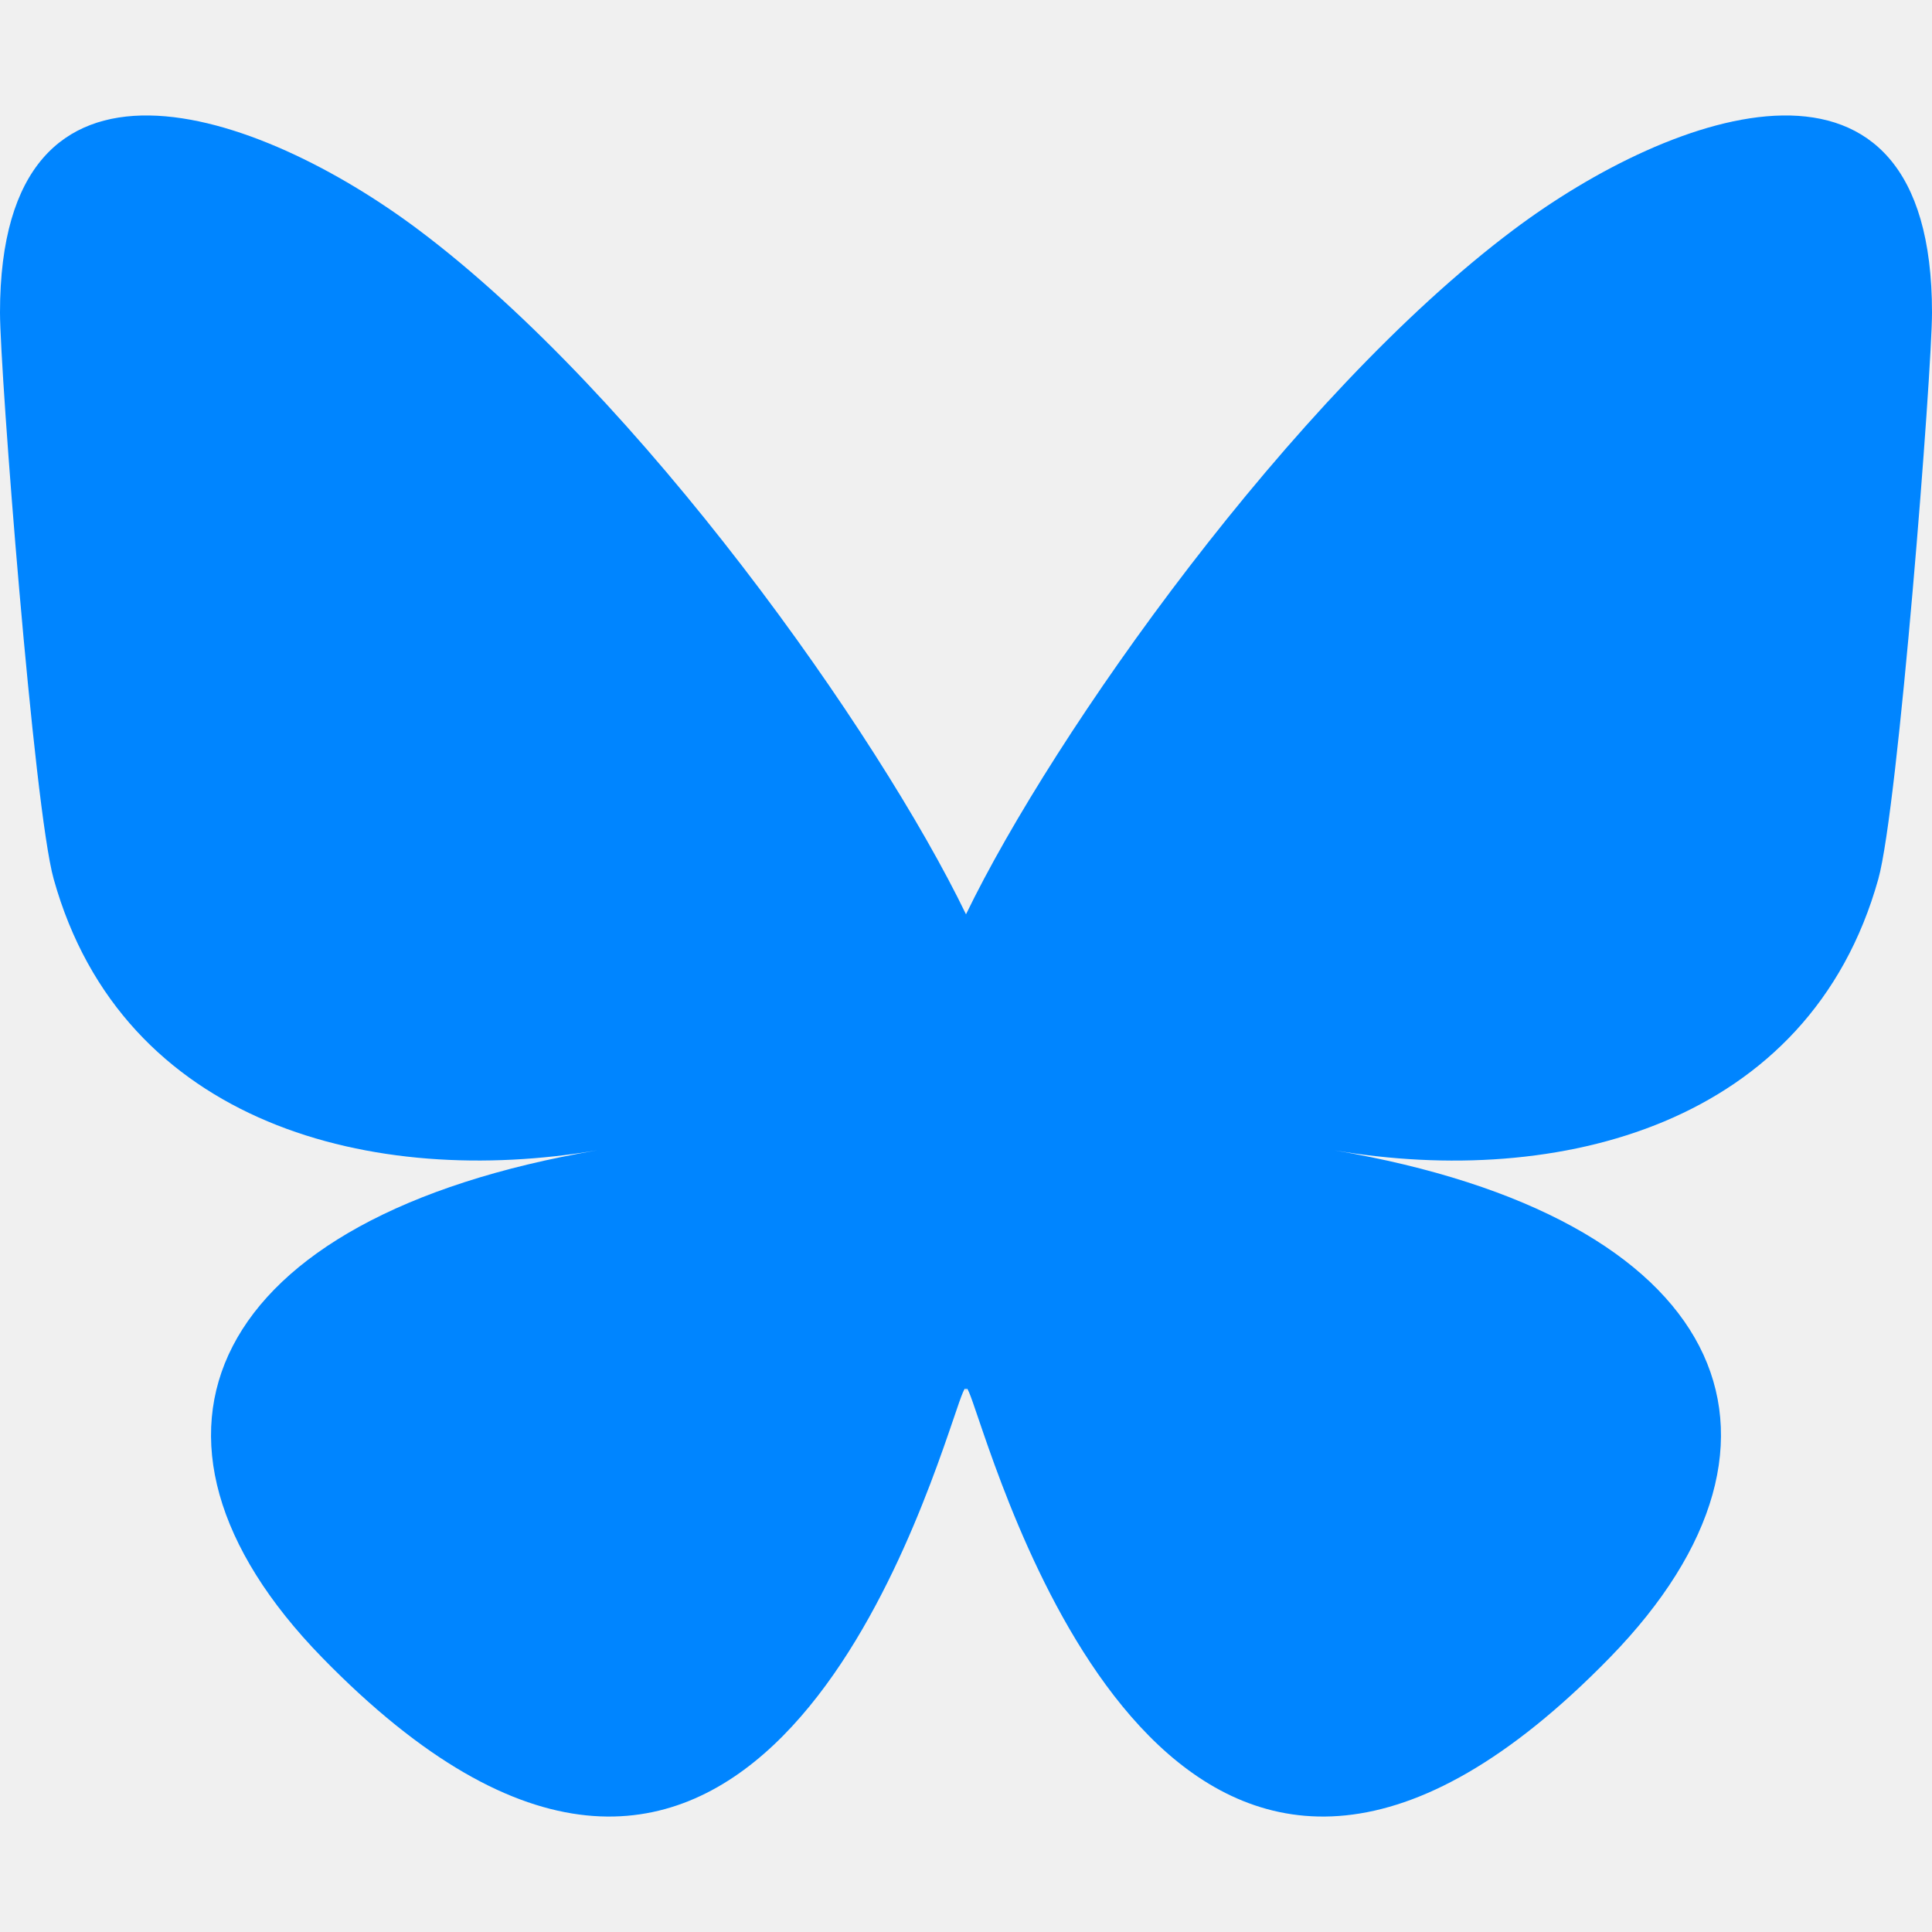
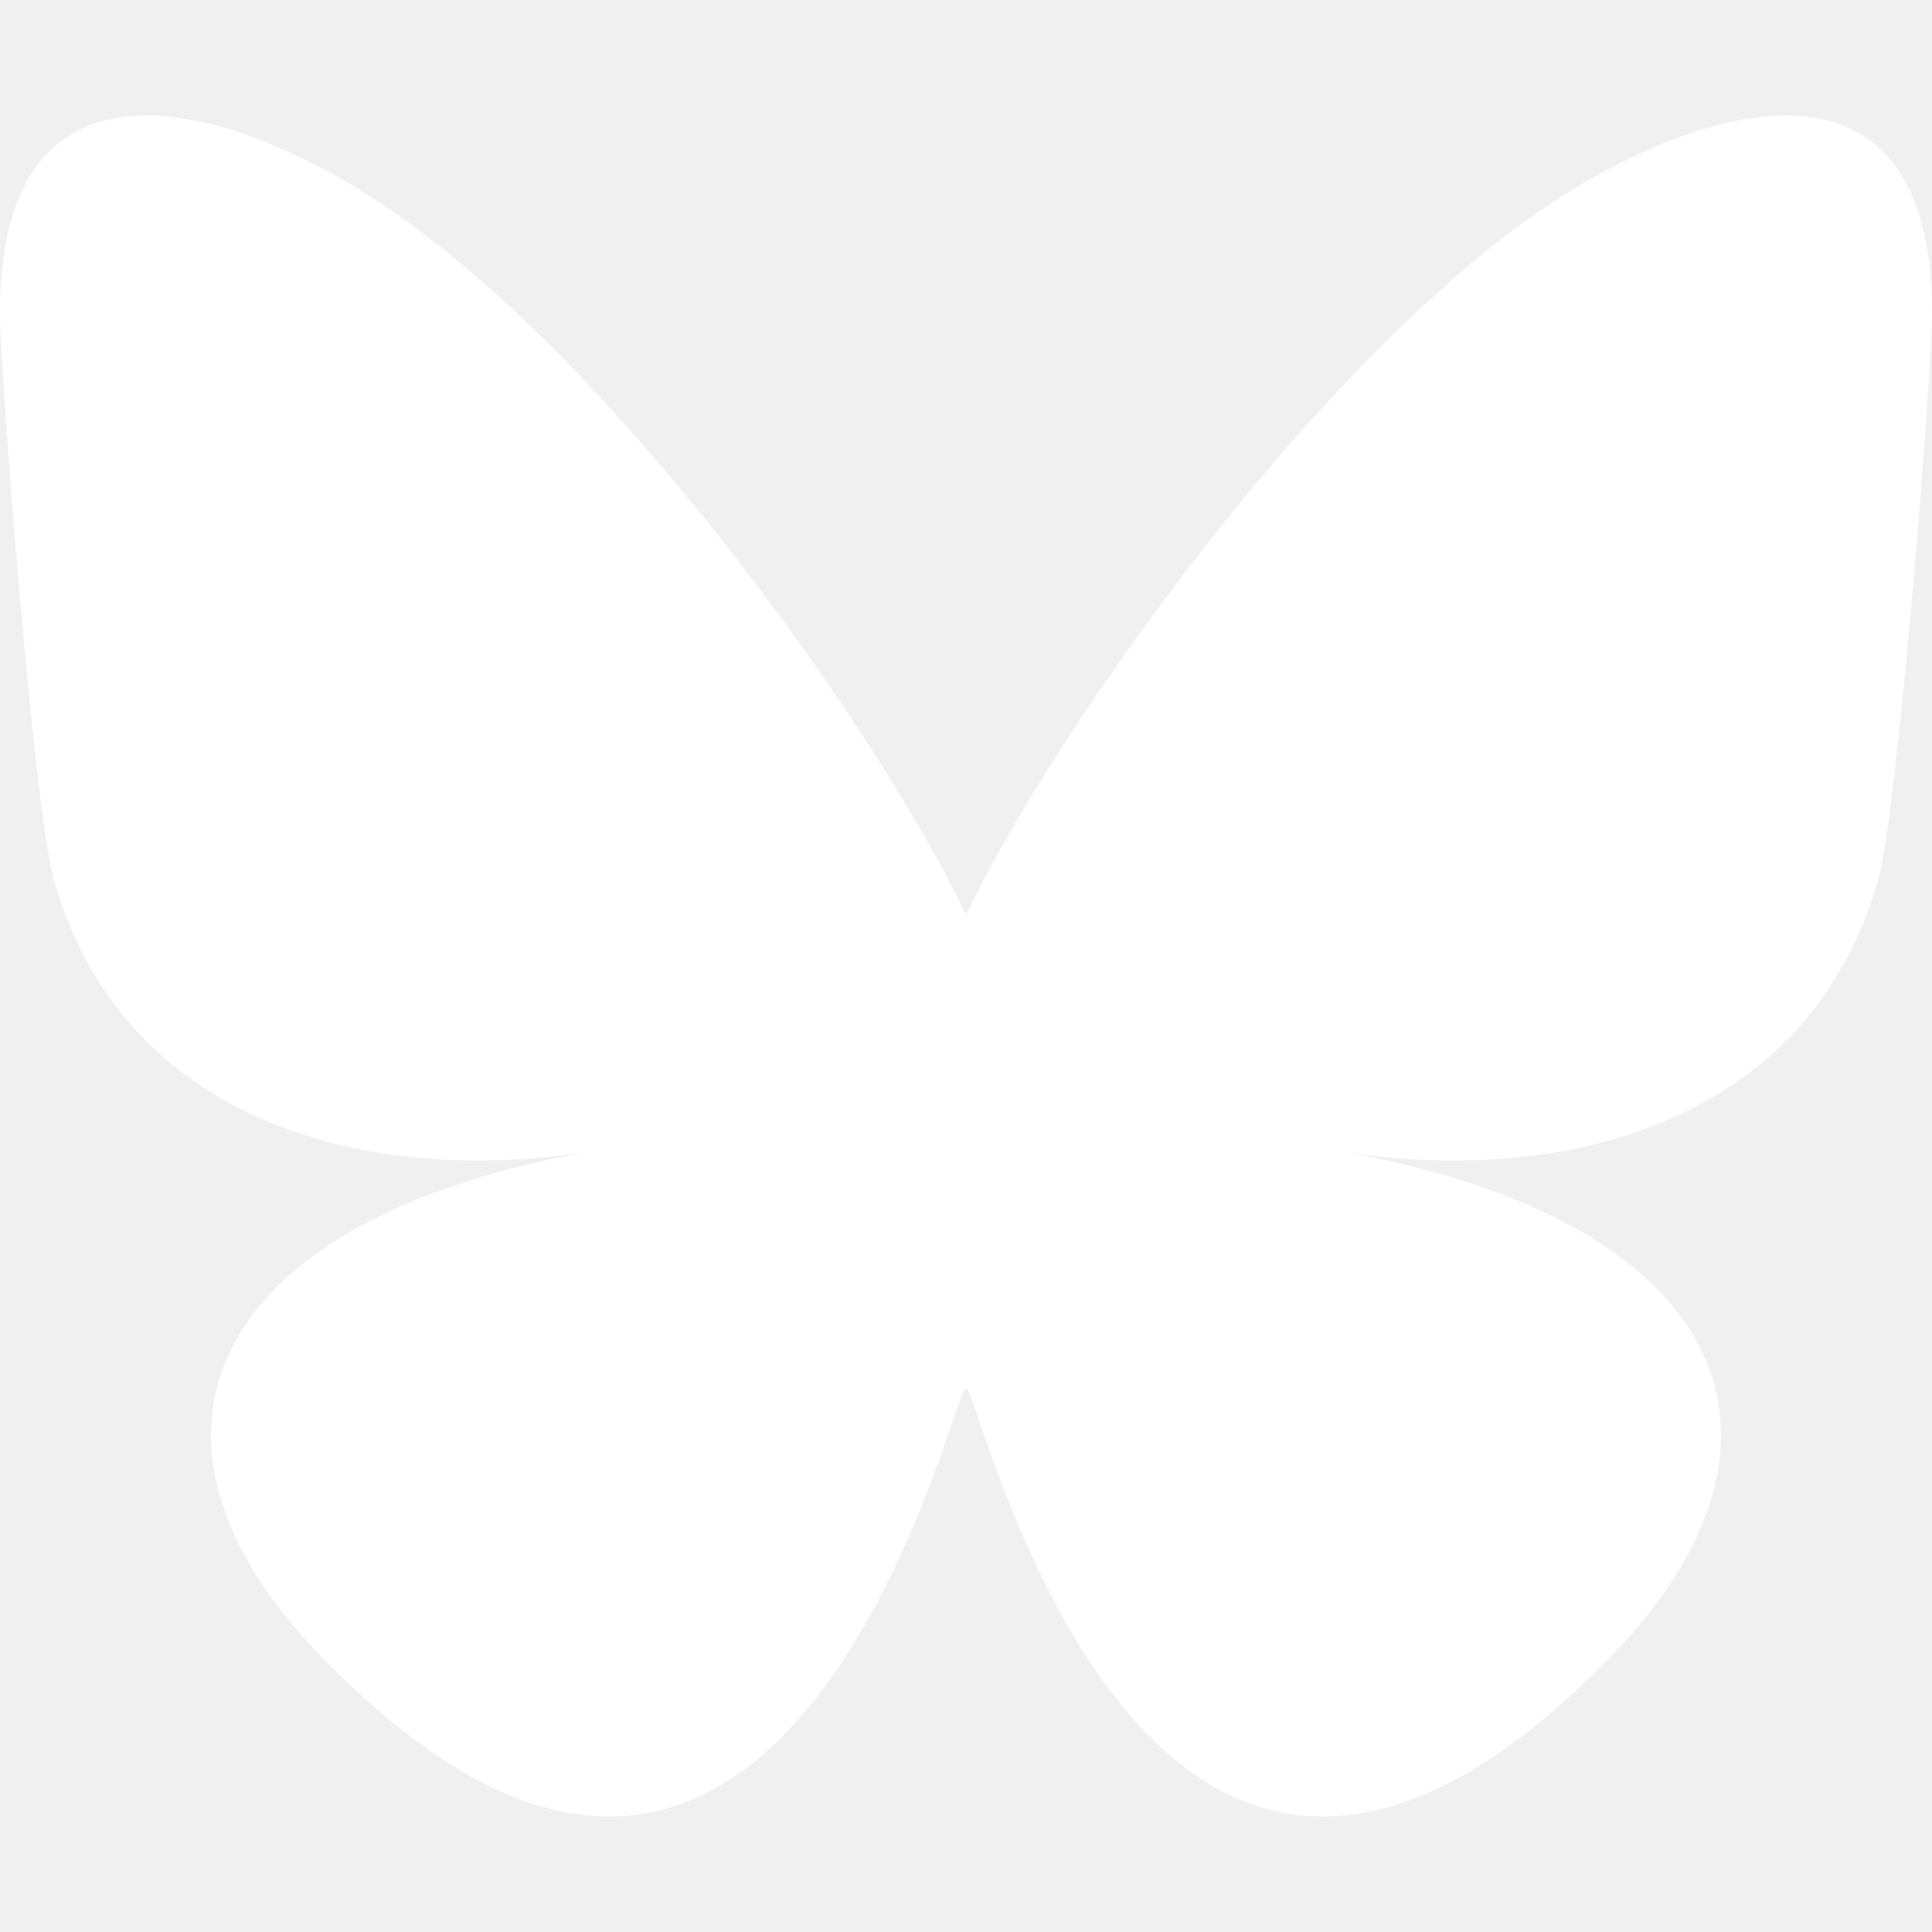
- <svg xmlns="http://www.w3.org/2000/svg" fill="#0085FF" role="img" viewBox="0 0 24 24">
+ <svg xmlns="http://www.w3.org/2000/svg" fill="#ffffff" role="img" viewBox="0 0 24 24">
  <path d="M5.202 2.857C7.954 4.922 10.913 9.11 12 11.358c1.087-2.247 4.046-6.436 6.798-8.501C20.783 1.366 24 .213 24 3.883c0 .732-.42 6.156-.667 7.037-.856 3.061-3.978 3.842-6.755 3.37 4.854.826 6.089 3.562 3.422 6.299-5.065 5.196-7.28-1.304-7.847-2.97-.104-.305-.152-.448-.153-.327 0-.121-.05.022-.153.327-.568 1.666-2.782 8.166-7.847 2.97-2.667-2.737-1.432-5.473 3.422-6.3-2.777.473-5.899-.308-6.755-3.369C.42 10.04 0 4.615 0 3.883c0-3.67 3.217-2.517 5.202-1.026" />
</svg>
